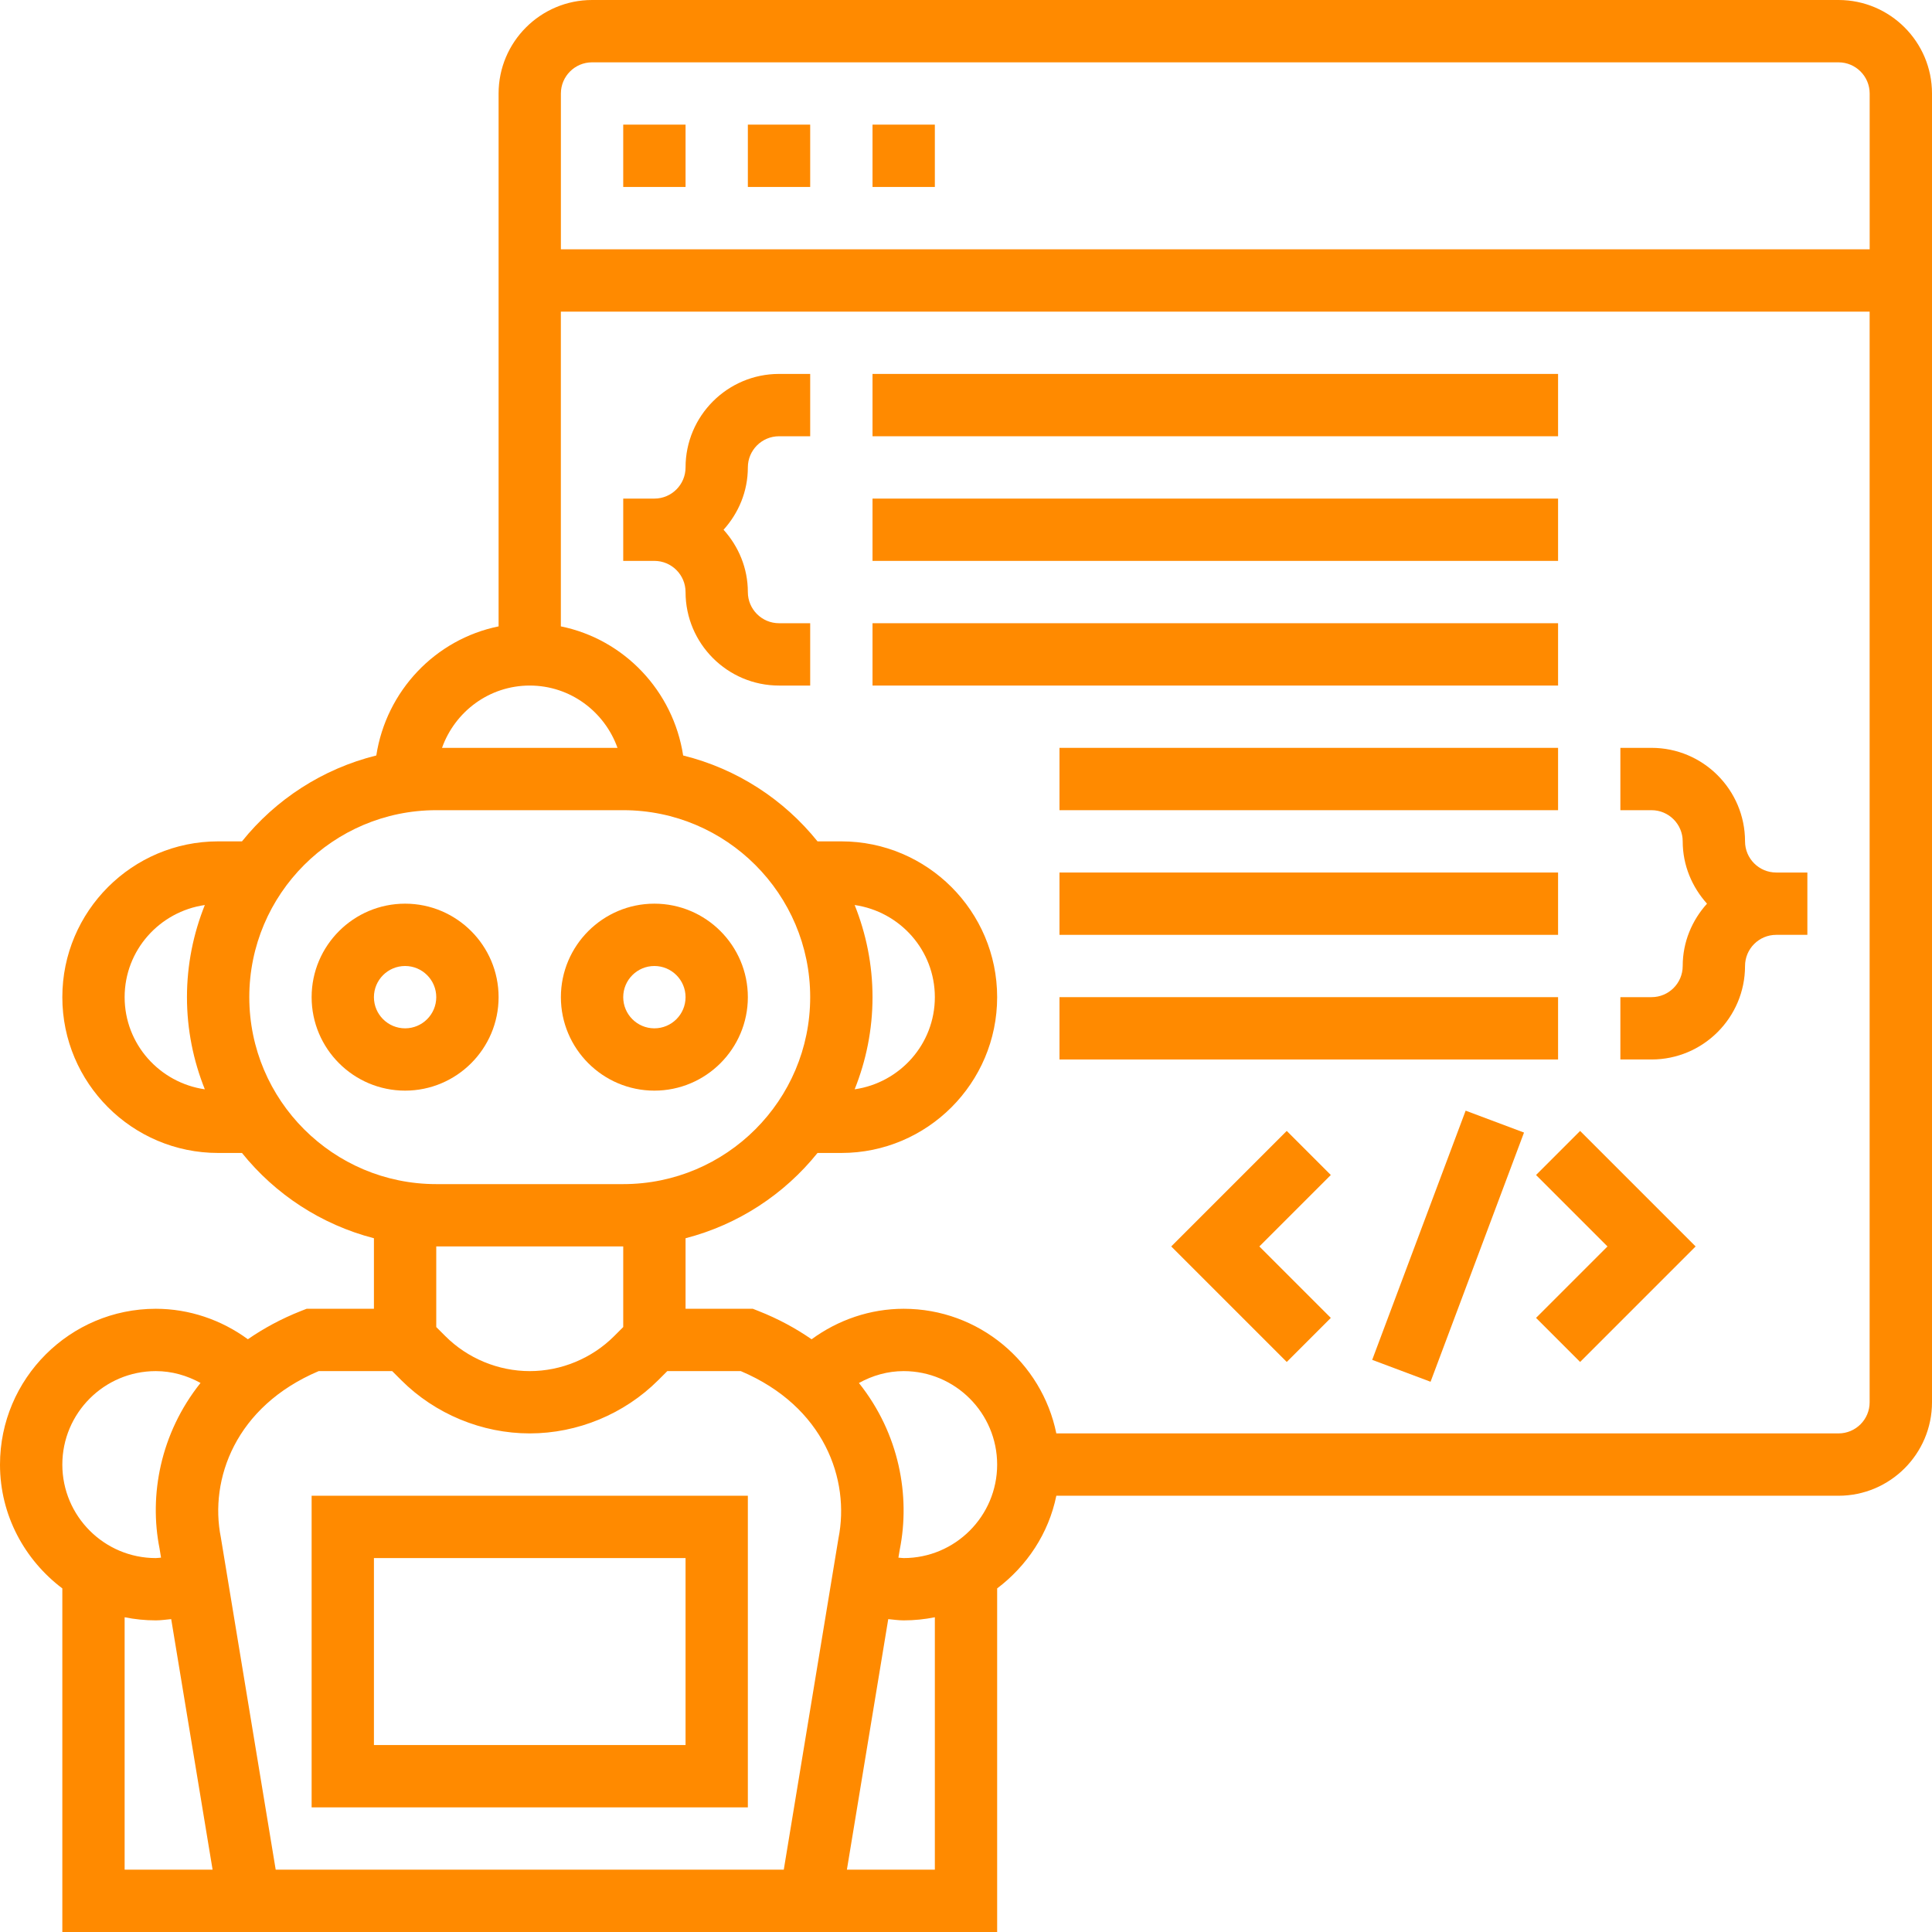
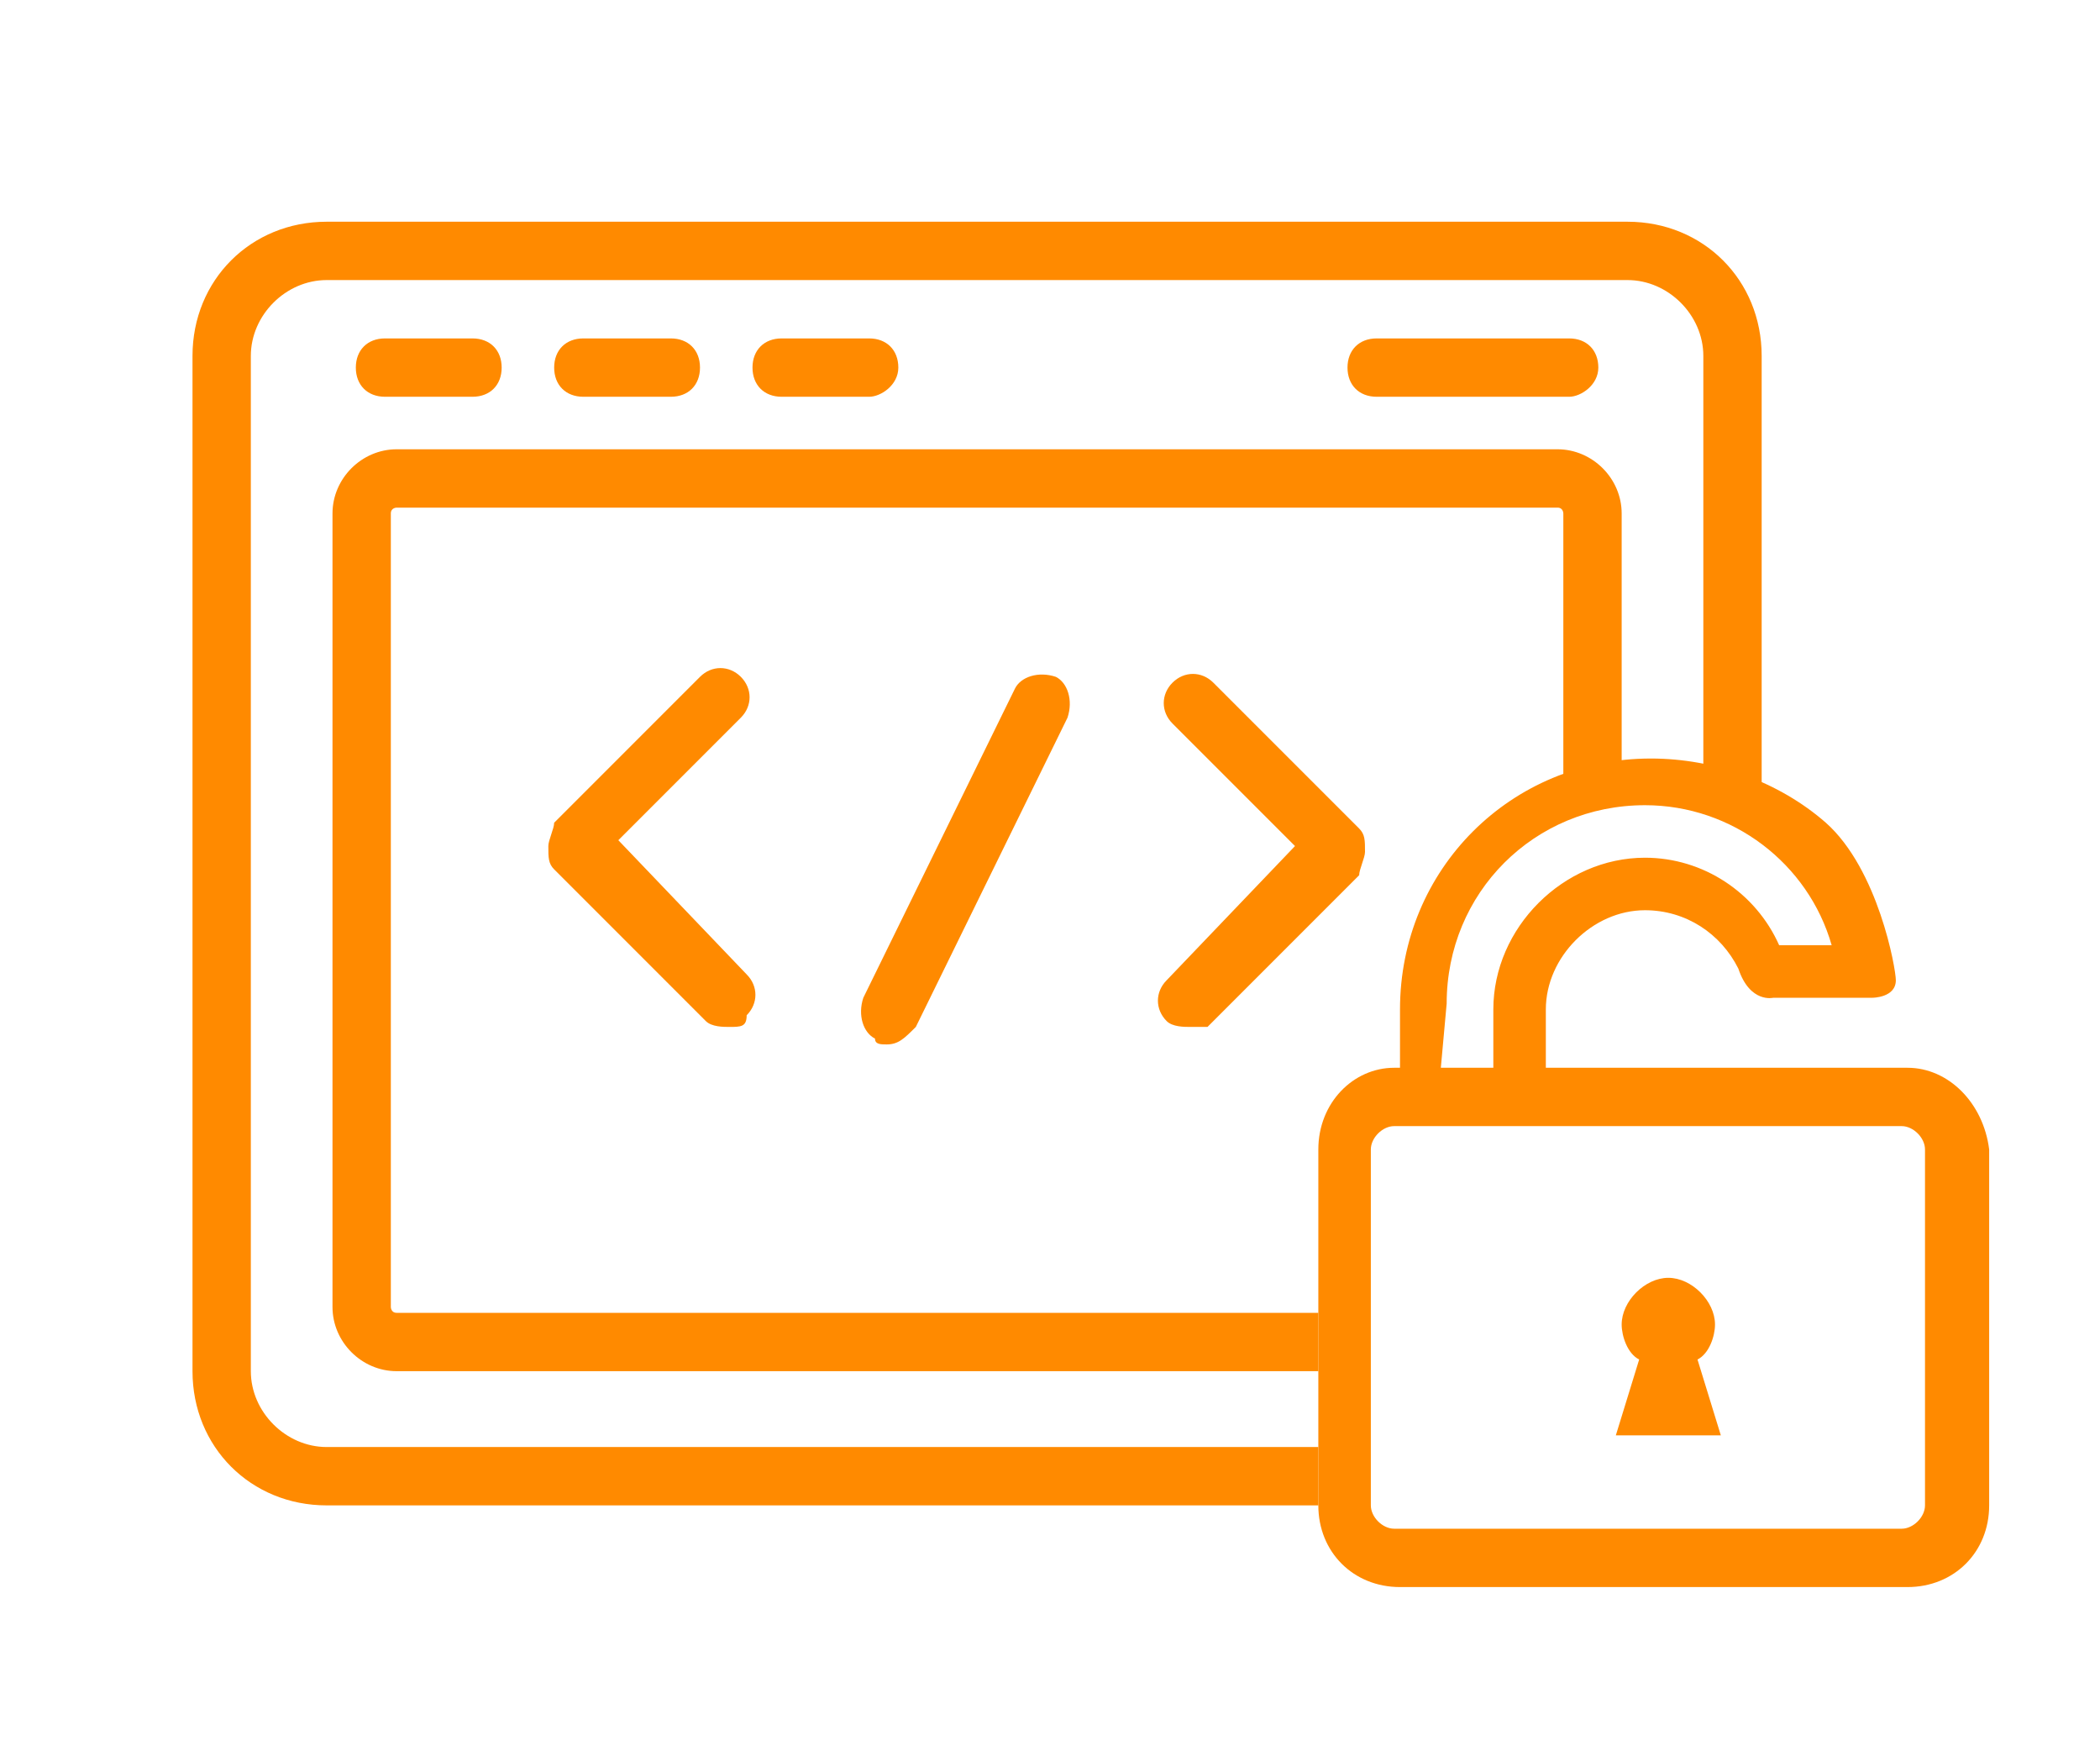
- <svg xmlns="http://www.w3.org/2000/svg" width="57" height="57" viewBox="0 0 57 57" fill="none">
-   <path d="M19.306 32.177C20.827 32.177 22.064 30.94 22.064 29.419C22.064 27.899 20.827 26.661 19.306 26.661C17.786 26.661 16.548 27.899 16.548 29.419C16.548 30.94 17.786 32.177 19.306 32.177ZM19.306 28.5C19.814 28.5 20.226 28.913 20.226 29.419C20.226 29.927 19.814 30.339 19.306 30.339C18.799 30.339 18.387 29.927 18.387 29.419C18.387 28.913 18.799 28.5 19.306 28.5Z" fill="#FF8A00" />
-   <path d="M14.71 29.419C14.71 27.899 13.472 26.661 11.952 26.661C10.431 26.661 9.194 27.899 9.194 29.419C9.194 30.94 10.431 32.177 11.952 32.177C13.472 32.177 14.71 30.94 14.71 29.419ZM11.952 30.339C11.444 30.339 11.032 29.927 11.032 29.419C11.032 28.913 11.444 28.5 11.952 28.5C12.459 28.5 12.871 28.913 12.871 29.419C12.871 29.927 12.459 30.339 11.952 30.339Z" fill="#FF8A00" />
-   <path d="M54.242 0H17.468C15.947 0 14.71 1.237 14.71 2.758V18.48C12.839 18.861 11.395 20.388 11.102 22.289C9.517 22.682 8.133 23.586 7.139 24.823H6.435C3.901 24.823 1.839 26.885 1.839 29.419C1.839 31.954 3.901 34.016 6.435 34.016H7.139C8.118 35.234 9.476 36.13 11.032 36.532V38.613H9.047L8.885 38.676C8.292 38.91 7.773 39.194 7.313 39.512C6.529 38.938 5.58 38.613 4.597 38.613C2.062 38.613 0 40.675 0 43.21C0 44.706 0.729 46.024 1.839 46.863V57H29.419V46.863C30.296 46.2 30.938 45.243 31.165 44.129H54.242C55.763 44.129 57 42.892 57 41.371V2.758C57 1.237 55.763 0 54.242 0ZM17.468 1.839H54.242C54.749 1.839 55.161 2.252 55.161 2.758V7.355H16.548V2.758C16.548 2.252 16.96 1.839 17.468 1.839ZM15.629 20.226C16.826 20.226 17.837 20.997 18.218 22.064H13.041C13.421 20.997 14.432 20.226 15.629 20.226ZM3.677 29.419C3.677 28.033 4.709 26.894 6.043 26.701C5.706 27.543 5.516 28.459 5.516 29.419C5.516 30.38 5.706 31.296 6.043 32.138C4.709 31.945 3.677 30.806 3.677 29.419ZM7.355 29.419C7.355 26.377 9.829 23.903 12.871 23.903H18.387C21.429 23.903 23.903 26.377 23.903 29.419C23.903 32.462 21.429 34.935 18.387 34.935H12.871C9.829 34.935 7.355 32.462 7.355 29.419ZM25.215 26.701C26.549 26.894 27.581 28.033 27.581 29.419C27.581 30.806 26.549 31.945 25.215 32.138C25.552 31.296 25.742 30.38 25.742 29.419C25.742 28.459 25.552 27.543 25.215 26.701ZM18.387 36.774V39.152L18.118 39.421C17.462 40.077 16.556 40.452 15.629 40.452C14.702 40.452 13.796 40.077 13.14 39.421L12.871 39.152V36.774H18.387ZM9.402 40.452H11.571L11.84 40.721C12.838 41.718 14.219 42.29 15.629 42.29C17.039 42.29 18.42 41.718 19.418 40.721L19.687 40.452H21.856C24.318 41.496 25.084 43.652 24.737 45.386L23.124 55.161H8.134L6.515 45.355C6.174 43.651 6.94 41.496 9.402 40.452ZM4.597 40.452C5.07 40.452 5.515 40.581 5.916 40.801C4.725 42.293 4.395 44.125 4.707 45.685L4.751 45.955C4.7 45.958 4.649 45.968 4.597 45.968C3.076 45.968 1.839 44.73 1.839 43.21C1.839 41.689 3.076 40.452 4.597 40.452ZM3.677 47.714C3.974 47.774 4.282 47.806 4.597 47.806C4.75 47.806 4.9 47.783 5.051 47.769L6.272 55.161H3.677V47.714ZM27.581 55.161H24.986L26.206 47.769C26.358 47.783 26.508 47.806 26.661 47.806C26.976 47.806 27.284 47.774 27.581 47.714V55.161ZM26.661 45.968C26.609 45.968 26.558 45.958 26.506 45.955L26.546 45.717C26.862 44.137 26.534 42.298 25.341 40.803C25.742 40.581 26.188 40.452 26.661 40.452C28.182 40.452 29.419 41.689 29.419 43.21C29.419 44.73 28.182 45.968 26.661 45.968ZM54.242 42.29H31.165C30.738 40.195 28.881 38.613 26.661 38.613C25.679 38.613 24.729 38.938 23.945 39.513C23.485 39.195 22.966 38.91 22.373 38.677L22.211 38.613H20.226V36.532C21.782 36.13 23.14 35.234 24.119 34.016H24.823C27.357 34.016 29.419 31.954 29.419 29.419C29.419 26.885 27.357 24.823 24.823 24.823H24.119C23.125 23.586 21.741 22.682 20.155 22.289C19.863 20.388 18.418 18.861 16.547 18.48V9.194H55.16V41.371C55.161 41.878 54.749 42.29 54.242 42.29Z" fill="#FF8A00" />
-   <path d="M22.064 3.677H23.903V5.516H22.064V3.677Z" fill="#FF8A00" />
-   <path d="M18.387 3.677H20.226V5.516H18.387V3.677Z" fill="#FF8A00" />
-   <path d="M25.742 3.677H27.581V5.516H25.742V3.677Z" fill="#FF8A00" />
-   <path d="M20.226 13.79C20.226 14.297 19.814 14.71 19.306 14.71H18.387V16.548H19.306C19.814 16.548 20.226 16.961 20.226 17.468C20.226 18.988 21.463 20.226 22.984 20.226H23.903V18.387H22.984C22.476 18.387 22.064 17.974 22.064 17.468C22.064 16.759 21.788 16.118 21.347 15.629C21.789 15.14 22.064 14.499 22.064 13.79C22.064 13.284 22.476 12.871 22.984 12.871H23.903V11.032H22.984C21.463 11.032 20.226 12.27 20.226 13.79Z" fill="#FF8A00" />
-   <path d="M51.484 24.823C51.484 23.302 50.246 22.064 48.726 22.064H47.806V23.903H48.726C49.233 23.903 49.645 24.316 49.645 24.823C49.645 25.531 49.922 26.172 50.362 26.661C49.921 27.15 49.645 27.791 49.645 28.5C49.645 29.007 49.233 29.419 48.726 29.419H47.806V31.258H48.726C50.246 31.258 51.484 30.021 51.484 28.5C51.484 27.993 51.896 27.581 52.403 27.581H53.323V25.742H52.403C51.896 25.742 51.484 25.329 51.484 24.823Z" fill="#FF8A00" />
-   <path d="M25.742 11.032H45.968V12.871H25.742V11.032Z" fill="#FF8A00" />
-   <path d="M25.742 14.71H45.968V16.548H25.742V14.71Z" fill="#FF8A00" />
-   <path d="M25.742 18.387H45.968V20.226H25.742V18.387Z" fill="#FF8A00" />
-   <path d="M31.258 22.064H45.968V23.903H31.258V22.064Z" fill="#FF8A00" />
-   <path d="M31.258 25.742H45.968V27.581H31.258V25.742Z" fill="#FF8A00" />
-   <path d="M31.258 29.419H45.968V31.258H31.258V29.419Z" fill="#FF8A00" />
-   <path d="M40.484 40.12L43.241 32.768L44.963 33.414L42.206 40.766L40.484 40.12Z" fill="#FF8A00" />
-   <path d="M45.318 34.666L47.426 36.774L45.318 38.882L46.618 40.182L50.026 36.774L46.618 33.366L45.318 34.666Z" fill="#FF8A00" />
-   <path d="M37.963 33.366L34.555 36.774L37.963 40.182L39.263 38.882L37.155 36.774L39.263 34.666L37.963 33.366Z" fill="#FF8A00" />
-   <path d="M22.064 44.129H9.194V53.323H22.064V44.129ZM20.226 51.484H11.032V45.968H20.226V51.484Z" fill="#FF8A00" />
+ <svg xmlns="http://www.w3.org/2000/svg" version="1.1" id="Слой_1" x="0px" y="0px" viewBox="0 0 36 30" style="enable-background:new 0 0 36 30;" xml:space="preserve">
+   <style type="text/css">
+ 	.st0{fill:#FF8A00;}
+ </style>
+   <path class="st0" d="M8.1,6.8H6.6c-0.3,0-0.5-0.2-0.5-0.5l0,0c0-0.3,0.2-0.5,0.5-0.5h1.5c0.3,0,0.5,0.2,0.5,0.5l0,0  C8.6,6.6,8.4,6.8,8.1,6.8z" />
+   <path class="st0" d="M11.5,6.8H10c-0.3,0-0.5-0.2-0.5-0.5l0,0C9.5,6,9.7,5.8,10,5.8h1.5C11.8,5.8,12,6,12,6.3l0,0  C12,6.6,11.8,6.8,11.5,6.8z" />
+   <path class="st0" d="M14.9,6.8h-1.5c-0.3,0-0.5-0.2-0.5-0.5l0,0c0-0.3,0.2-0.5,0.5-0.5h1.5c0.3,0,0.5,0.2,0.5,0.5l0,0  C15.4,6.6,15.1,6.8,14.9,6.8z" />
+   <path class="st0" d="M26.9,6.8h-3.3c-0.3,0-0.5-0.2-0.5-0.5l0,0c0-0.3,0.2-0.5,0.5-0.5h3.3c0.3,0,0.5,0.2,0.5,0.5l0,0  C27.4,6.6,27.1,6.8,26.9,6.8z" />
+   <g>
+     <g>
+       <path class="st0" d="M12.5,17.6c-0.1,0-0.3,0-0.4-0.1l-2.6-2.6c-0.1-0.1-0.1-0.2-0.1-0.4c0-0.1,0.1-0.3,0.1-0.4l2.5-2.5    c0.2-0.2,0.5-0.2,0.7,0s0.2,0.5,0,0.7l-2.1,2.1l2.2,2.3c0.2,0.2,0.2,0.5,0,0.7C12.8,17.6,12.7,17.6,12.5,17.6z" />
+       <path class="st0" d="M20.4,17.6c-0.1,0-0.3,0-0.4-0.1c-0.2-0.2-0.2-0.5,0-0.7l2.2-2.3l-2.1-2.1c-0.2-0.2-0.2-0.5,0-0.7    s0.5-0.2,0.7,0l2.5,2.5c0.1,0.1,0.1,0.2,0.1,0.4c0,0.1-0.1,0.3-0.1,0.4l-2.6,2.6C20.7,17.6,20.5,17.6,20.4,17.6z" />
+     </g>
+     <path class="st0" d="M15.2,17.9c-0.1,0-0.2,0-0.2-0.1c-0.2-0.1-0.3-0.4-0.2-0.7l2.6-5.3c0.1-0.2,0.4-0.3,0.7-0.2   c0.2,0.1,0.3,0.4,0.2,0.7l-2.6,5.3C15.5,17.8,15.4,17.9,15.2,17.9z" />
+   </g>
+   <g>
+     <path class="st0" d="M5.6,24.8c-0.7,0-1.3-0.6-1.3-1.3V6.1c0-0.7,0.6-1.3,1.3-1.3h22.3c0.7,0,1.3,0.6,1.3,1.3v7.4   c0.4,0.1,0.7,0.3,1,0.5V6.1c0-1.3-1-2.3-2.3-2.3H5.6c-1.3,0-2.3,1-2.3,2.3v17.4c0,1.3,1,2.3,2.3,2.3h17v-1H5.6z" />
+     <path class="st0" d="M6.8,22.5c-0.1,0-0.1-0.1-0.1-0.1V8.8c0-0.1,0.1-0.1,0.1-0.1h19.9c0.1,0,0.1,0.1,0.1,0.1v4.6   c0.3-0.1,0.6-0.1,1-0.2V8.8c0-0.6-0.5-1.1-1.1-1.1H6.8c-0.6,0-1.1,0.5-1.1,1.1v13.6c0,0.6,0.5,1.1,1.1,1.1h15.8v-1   C22.6,22.5,6.8,22.5,6.8,22.5z" />
+   </g>
+   <g>
+     <path class="st0" d="M32.7,18.3h-6.2v-1c0-0.9,0.8-1.7,1.7-1.7c0.7,0,1.3,0.4,1.6,1c0.2,0.6,0.6,0.5,0.6,0.5h1.7c0,0,0.4,0,0.4-0.3   c0-0.2-0.3-1.9-1.2-2.7c-0.8-0.7-1.9-1.1-3-1.1c-2.4,0-4.3,1.9-4.3,4.3v1h-0.1l0,0c-0.7,0-1.3,0.6-1.3,1.4v6.1   c0,0.8,0.6,1.4,1.4,1.4h8.7c0.8,0,1.4-0.6,1.4-1.4v-6.1C34,18.9,33.4,18.3,32.7,18.3z M24.8,17.2c0-1.9,1.5-3.4,3.4-3.4   c1.5,0,2.8,1,3.2,2.4h-0.9c-0.4-0.9-1.3-1.5-2.3-1.5c-1.4,0-2.6,1.2-2.6,2.6v1h-0.9L24.8,17.2L24.8,17.2z M33,25.8   c0,0.2-0.2,0.4-0.4,0.4h-8.7c-0.2,0-0.4-0.2-0.4-0.4v-6.1c0-0.2,0.2-0.4,0.4-0.4h8.7c0.2,0,0.4,0.2,0.4,0.4   C33,19.7,33,25.8,33,25.8z" />
+   </g>
+   <path class="st0" d="M29.5,24.6l-0.4-1.3c0.2-0.1,0.3-0.4,0.3-0.6c0-0.4-0.4-0.8-0.8-0.8c-0.4,0-0.8,0.4-0.8,0.8  c0,0.2,0.1,0.5,0.3,0.6l-0.4,1.3H29.5z M29.5,24.6" />
</svg>
